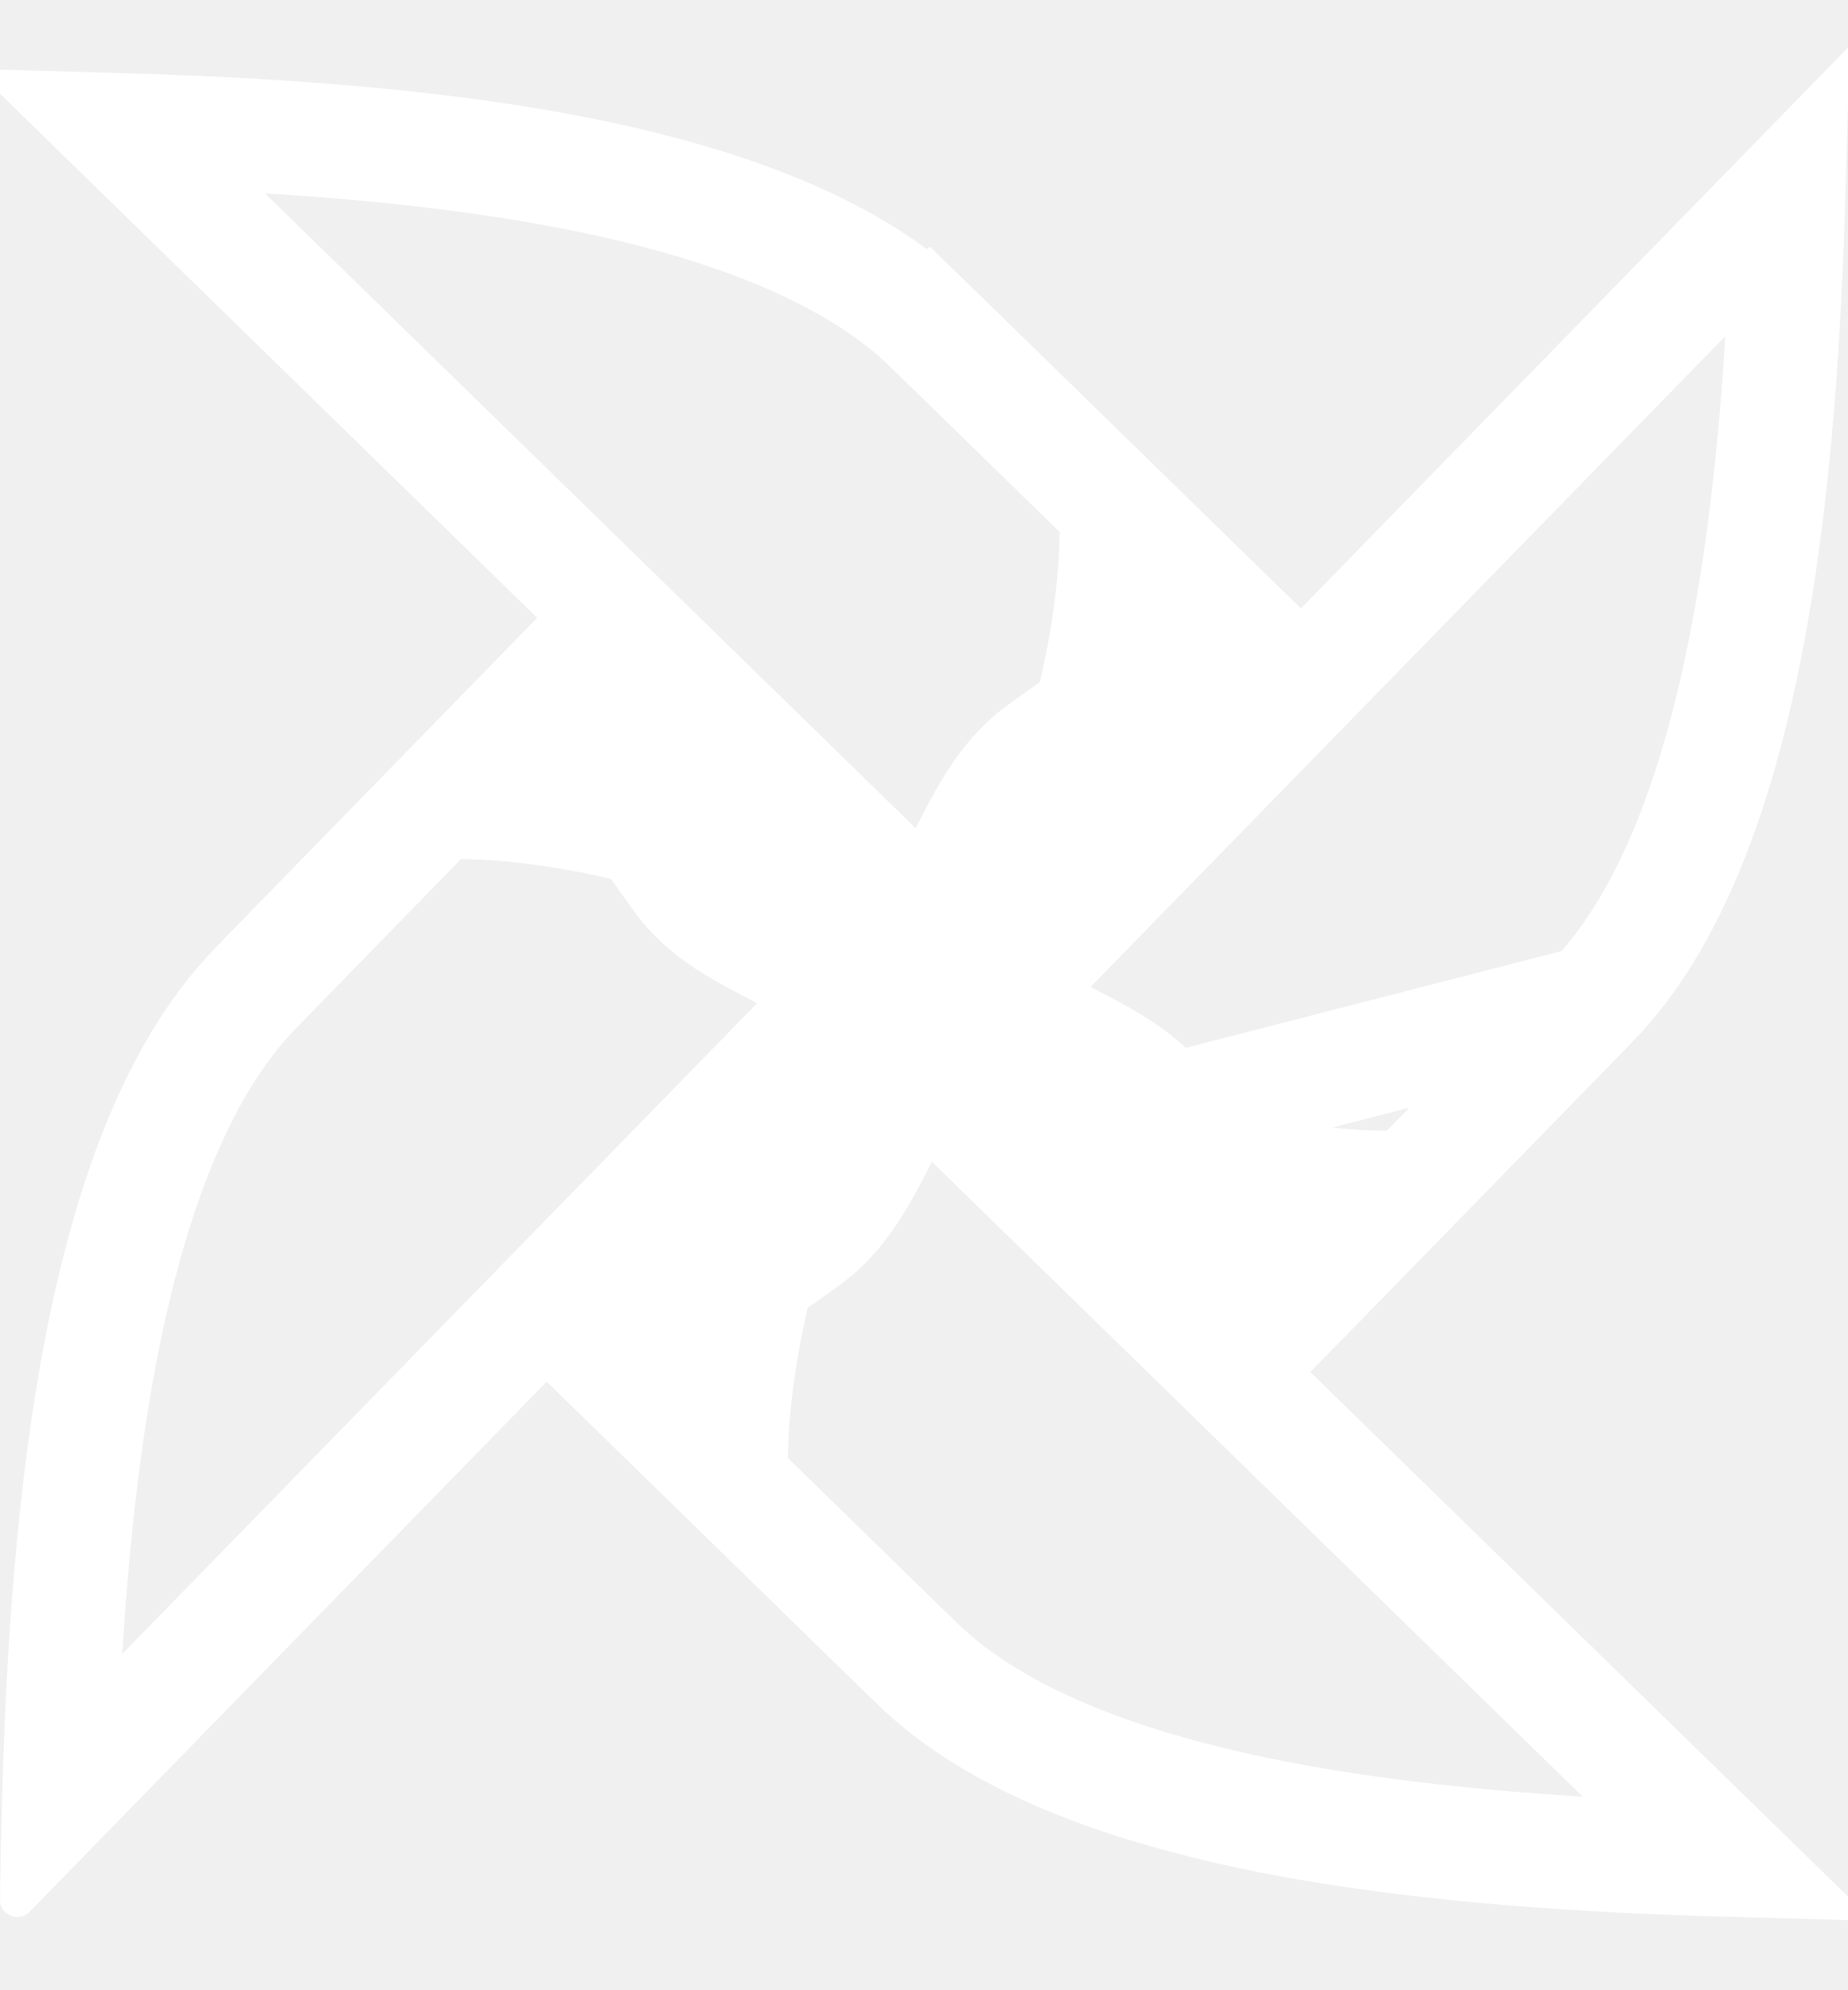
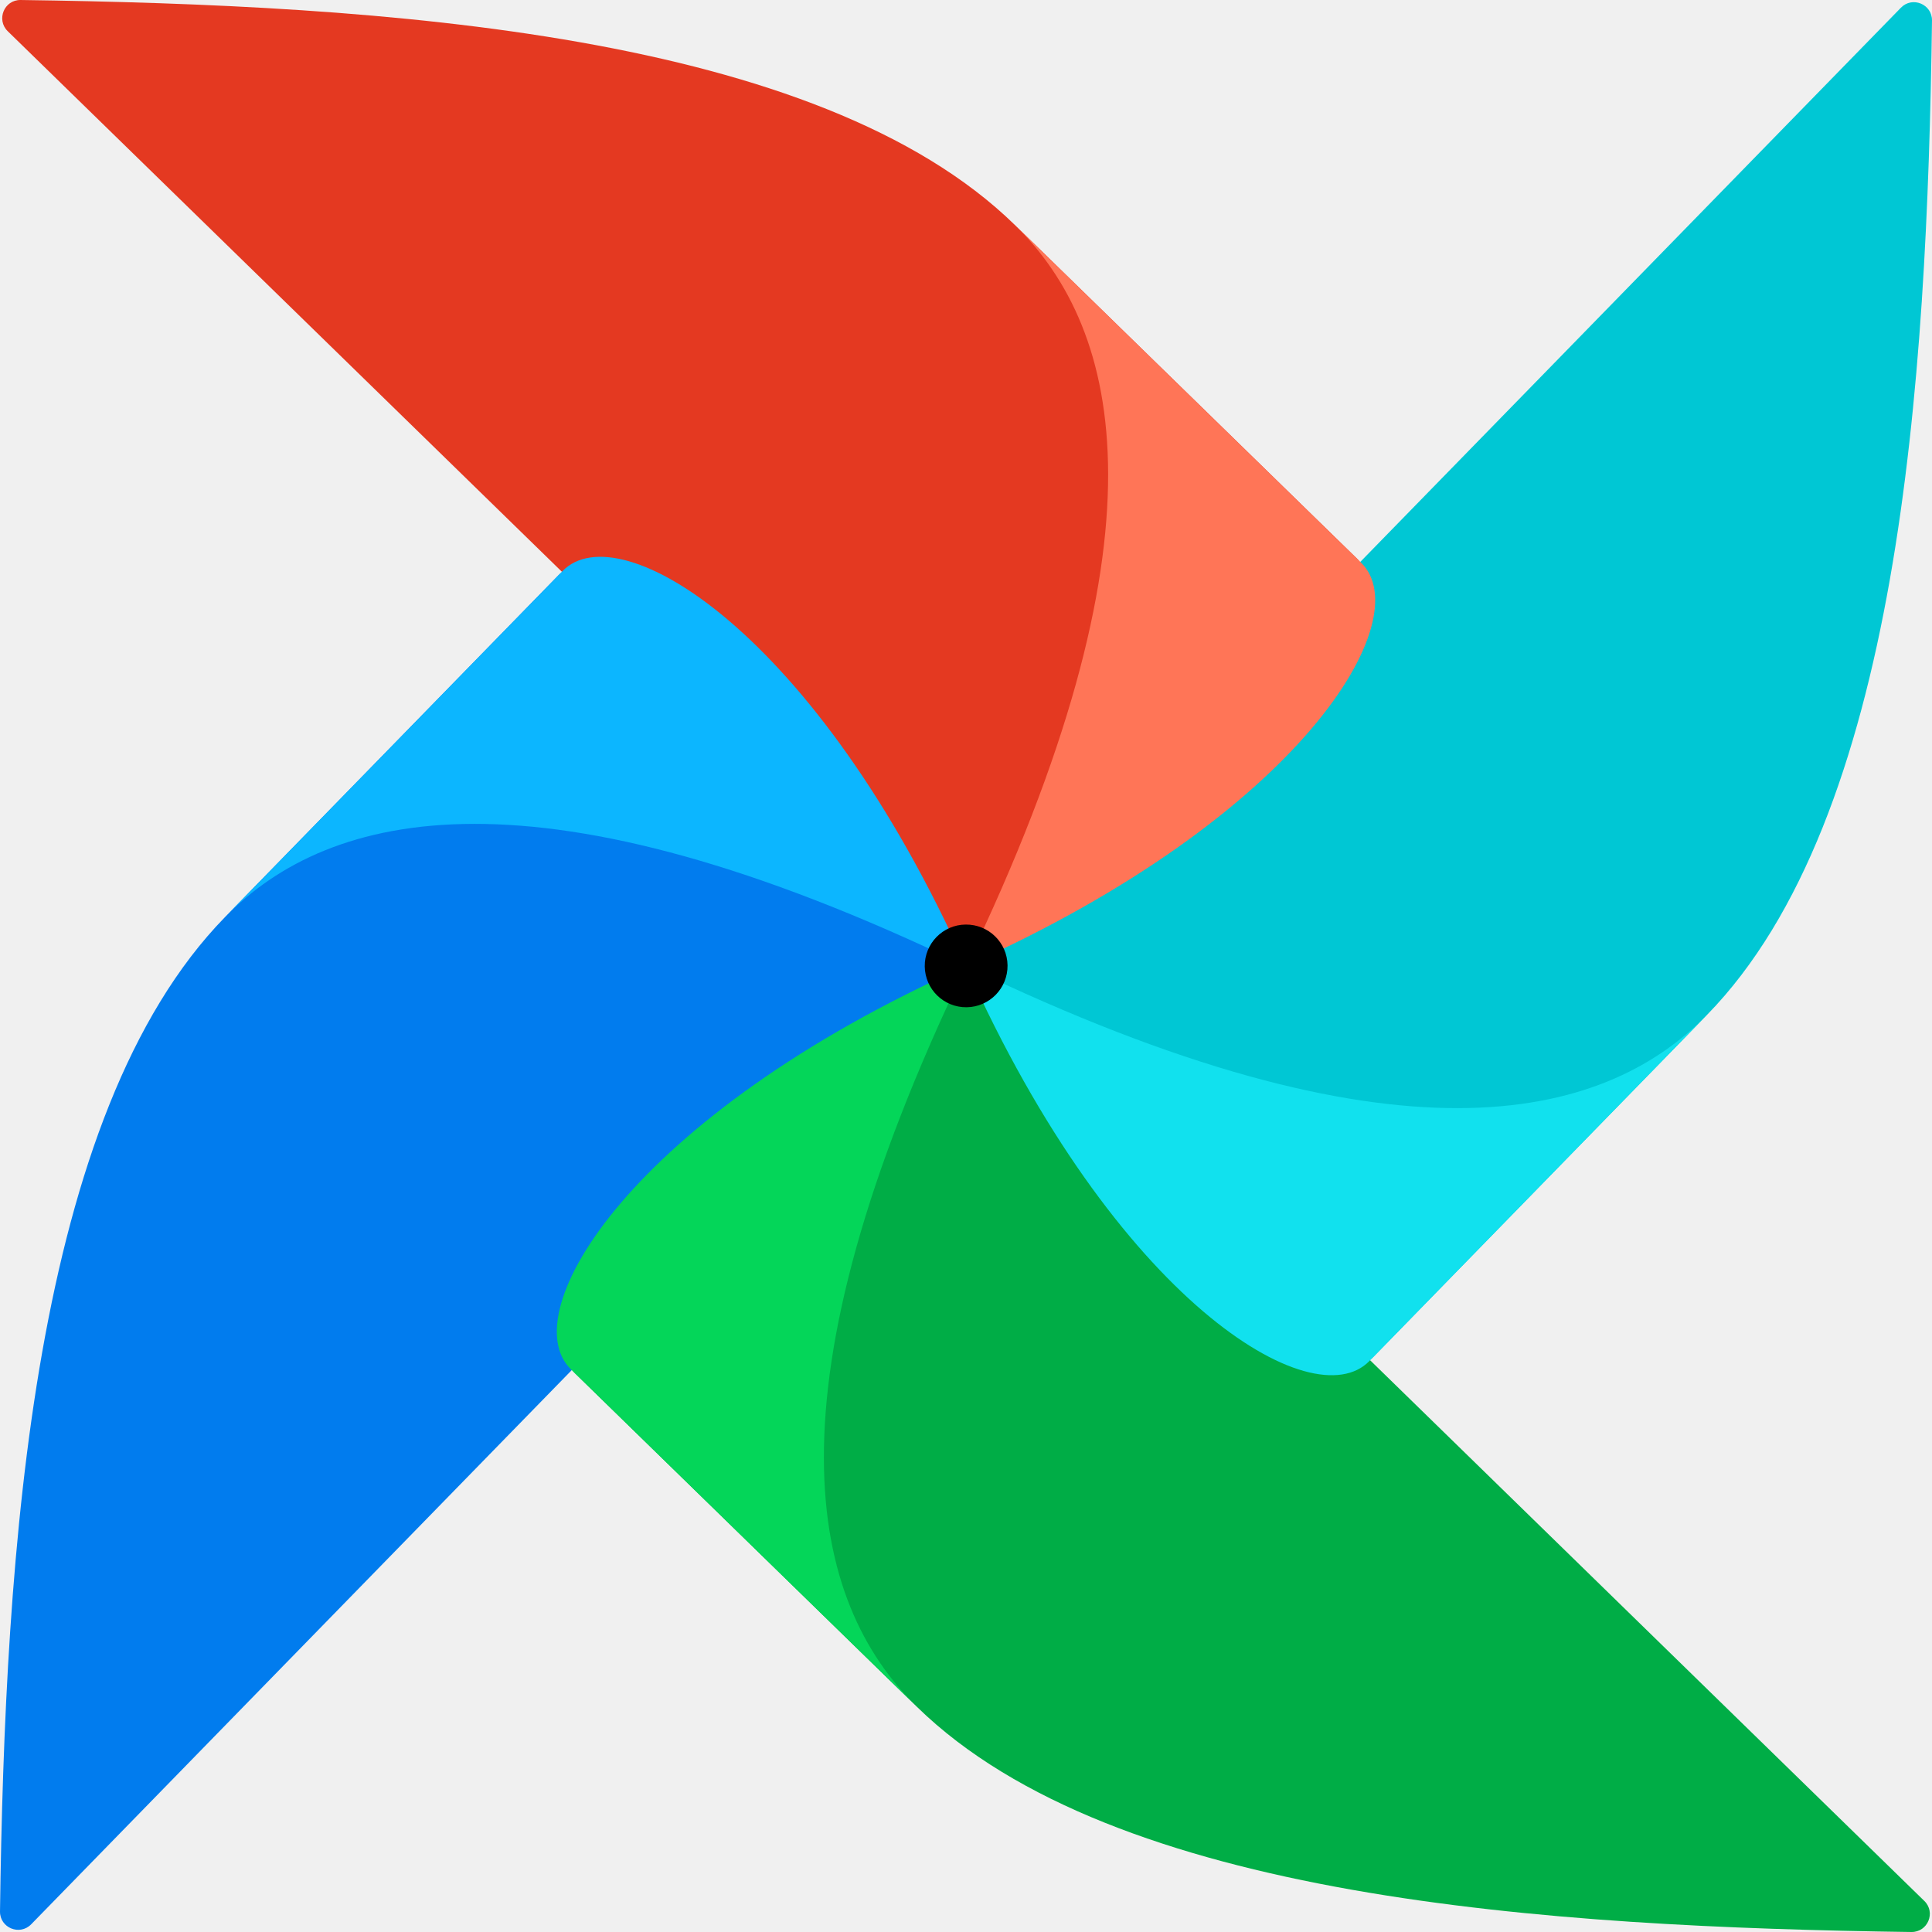
- <svg xmlns="http://www.w3.org/2000/svg" width="13" height="14" viewBox="0 0 13 14" fill="none">
-   <path fill-rule="evenodd" clip-rule="evenodd" d="M4.466 6.417C4.199 6.051 3.977 5.706 3.818 5.455L2.086 7.231C1.612 7.716 1.277 8.577 1.072 9.737C0.966 10.338 0.9 10.982 0.86 11.636L5.327 7.058C5.319 7.054 5.311 7.049 5.303 7.045C5.202 6.993 5.07 6.925 4.955 6.854C4.81 6.764 4.618 6.627 4.466 6.417ZM5.861 6.51C5.861 6.51 5.861 6.51 5.861 6.51V6.51ZM0.21 13.448C0.132 13.528 -0.002 13.473 1.31045e-05 13.362C0.001 13.323 0.001 13.285 0.002 13.246C0.002 13.246 0.002 13.246 0.002 13.246C0.005 13.064 0.008 12.879 0.014 12.693C0.015 12.628 0.017 12.563 0.019 12.498C0.092 10.263 0.369 7.845 1.513 6.672L3.762 4.367C3.778 4.351 3.798 4.338 3.821 4.336C4.038 4.311 4.196 4.56 4.496 5.031C4.653 5.277 4.849 5.584 5.112 5.946C5.228 6.105 5.433 6.212 5.658 6.328C5.934 6.471 6.239 6.63 6.448 6.921C6.48 6.966 6.473 7.028 6.434 7.068L0.21 13.448Z" fill="white" />
-   <path d="M5.681 8.711L5.681 8.711C5.831 8.602 5.935 8.46 6.014 8.334C6.076 8.234 6.135 8.12 6.187 8.019C6.199 7.996 6.211 7.973 6.223 7.951C6.308 7.789 6.387 7.651 6.481 7.54L12.166 13.085C11.156 13.057 10.114 12.989 9.167 12.822C7.987 12.613 7.025 12.261 6.451 11.701L4.322 9.624C4.357 9.598 4.4 9.566 4.456 9.529C4.53 9.479 4.622 9.421 4.728 9.353C4.979 9.193 5.31 8.982 5.681 8.711ZM6.421 7.052L6.489 7.147L6.421 7.052Z" stroke="white" stroke-width="0.8" />
-   <path fill-rule="evenodd" clip-rule="evenodd" d="M6.172 11.987C5.448 11.28 5.112 9.883 6.5 7C4.243 8.009 3.453 9.334 3.842 9.714L6.172 11.987Z" fill="white" />
-   <path d="M11.201 7.049L11.201 7.049C11.761 6.475 12.113 5.514 12.322 4.333C12.489 3.387 12.557 2.345 12.586 1.335L7.04 7.02C7.151 7.114 7.289 7.193 7.451 7.278C7.473 7.29 7.496 7.301 7.519 7.314C7.62 7.366 7.734 7.425 7.834 7.487C7.96 7.565 8.102 7.67 8.211 7.819L11.201 7.049ZM11.201 7.049L9.124 9.178M11.201 7.049L9.124 9.178M9.124 9.178C9.098 9.144 9.066 9.1 9.029 9.045C8.979 8.971 8.921 8.879 8.853 8.772C8.693 8.522 8.482 8.19 8.211 7.819L9.124 9.178ZM6.852 7.212L6.853 7.212C6.853 7.212 6.853 7.212 6.852 7.212L6.852 7.212Z" stroke="white" stroke-width="0.8" />
-   <path fill-rule="evenodd" clip-rule="evenodd" d="M11.487 7.328C10.78 8.052 9.383 8.389 6.5 7C7.508 9.257 8.834 10.048 9.214 9.658L11.487 7.328Z" fill="white" />
-   <path d="M7.319 5.289L7.319 5.289C7.169 5.398 7.065 5.54 6.986 5.666C6.924 5.766 6.865 5.88 6.813 5.981C6.801 6.004 6.789 6.027 6.777 6.049C6.692 6.211 6.613 6.349 6.519 6.46L0.834 0.914C1.844 0.943 2.887 1.011 3.833 1.178C5.013 1.387 5.975 1.739 6.549 2.299L6.828 2.013L6.549 2.299L8.678 4.376C8.643 4.402 8.6 4.434 8.544 4.471C8.471 4.521 8.379 4.579 8.272 4.647C8.022 4.807 7.69 5.018 7.319 5.289Z" stroke="white" stroke-width="0.8" />
-   <path fill-rule="evenodd" clip-rule="evenodd" d="M6.828 2.014C7.552 2.721 7.889 4.118 6.5 7.001C8.757 5.992 9.548 4.667 9.158 4.287L6.828 2.014Z" fill="white" />
-   <path fill-rule="evenodd" clip-rule="evenodd" d="M1.513 6.671C2.219 5.947 3.617 5.611 6.5 7C5.491 4.743 4.166 3.952 3.786 4.341L1.513 6.671Z" fill="white" />
-   <path d="M6.505 7.278C6.659 7.276 6.782 7.15 6.78 6.996C6.778 6.843 6.652 6.72 6.498 6.721C6.344 6.723 6.221 6.85 6.223 7.003C6.225 7.157 6.351 7.28 6.505 7.278Z" fill="white" />
+ <svg xmlns="http://www.w3.org/2000/svg" width="20" height="20" viewBox="0 0 20 20" fill="none">
+   <path d="M0.323 19.92L9.898 10.104C9.958 10.043 9.97 9.948 9.92 9.878C9.337 9.065 8.263 8.924 7.865 8.378C6.685 6.76 6.386 5.844 5.879 5.901C5.843 5.905 5.812 5.924 5.787 5.949L2.328 9.495C0.338 11.535 0.052 16.026 2.01604e-05 19.787C-0.002 19.957 0.204 20.042 0.323 19.92Z" fill="#017CEE" />
+   <path d="M19.92 19.678L10.105 10.102C10.043 10.042 9.948 10.03 9.878 10.08C9.065 10.663 8.924 11.737 8.378 12.135C6.76 13.315 5.844 13.614 5.901 14.121C5.905 14.157 5.924 14.188 5.949 14.213L9.495 17.672C11.535 19.662 16.026 19.948 19.787 20C19.957 20.002 20.042 19.796 19.92 19.678Z" fill="#00AD46" />
+   <path fill-rule="evenodd" clip-rule="evenodd" d="M9.495 17.672C8.381 16.585 7.864 14.435 10.001 10C6.529 11.552 5.312 13.591 5.91 14.175L9.495 17.672Z" fill="#04D659" />
+   <path d="M19.678 0.08L10.102 9.896C10.042 9.957 10.03 10.052 10.081 10.122C10.663 10.935 11.737 11.076 12.135 11.622C13.315 13.24 13.614 14.156 14.121 14.1C14.157 14.096 14.188 14.076 14.213 14.051L17.672 10.505C19.662 8.465 19.948 3.974 20 0.213C20.002 0.043 19.796 -0.042 19.678 0.08Z" fill="#00C7D4" />
+   <path fill-rule="evenodd" clip-rule="evenodd" d="M17.672 10.505C16.585 11.619 14.435 12.136 10 10C11.552 13.472 13.591 14.689 14.175 14.09L17.672 10.505Z" fill="#11E1EE" />
+   <path d="M0.08 0.323L9.896 9.898C9.958 9.958 10.053 9.97 10.122 9.92C10.935 9.337 11.076 8.263 11.623 7.865C13.241 6.685 14.157 6.386 14.1 5.879C14.096 5.843 14.077 5.812 14.052 5.787L10.505 2.328C8.466 0.338 3.974 0.052 0.213 2.01802e-05C0.043 -0.002 -0.041 0.204 0.08 0.323Z" fill="#E43921" />
+   <path fill-rule="evenodd" clip-rule="evenodd" d="M10.505 2.328C11.619 3.415 12.136 5.565 10 10C13.472 8.448 14.688 6.409 14.09 5.825L10.505 2.328Z" fill="#FF7557" />
+   <path fill-rule="evenodd" clip-rule="evenodd" d="M2.328 9.495C3.415 8.381 5.566 7.864 10 10C8.449 6.528 6.409 5.312 5.825 5.91L2.328 9.495Z" fill="#0CB6FF" />
+   <path d="M10.007 10.427C10.243 10.424 10.433 10.23 10.43 9.993C10.427 9.757 10.233 9.568 9.996 9.571C9.76 9.573 9.57 9.768 9.573 10.004C9.576 10.241 9.77 10.43 10.007 10.427Z" fill="black" />
</svg>
